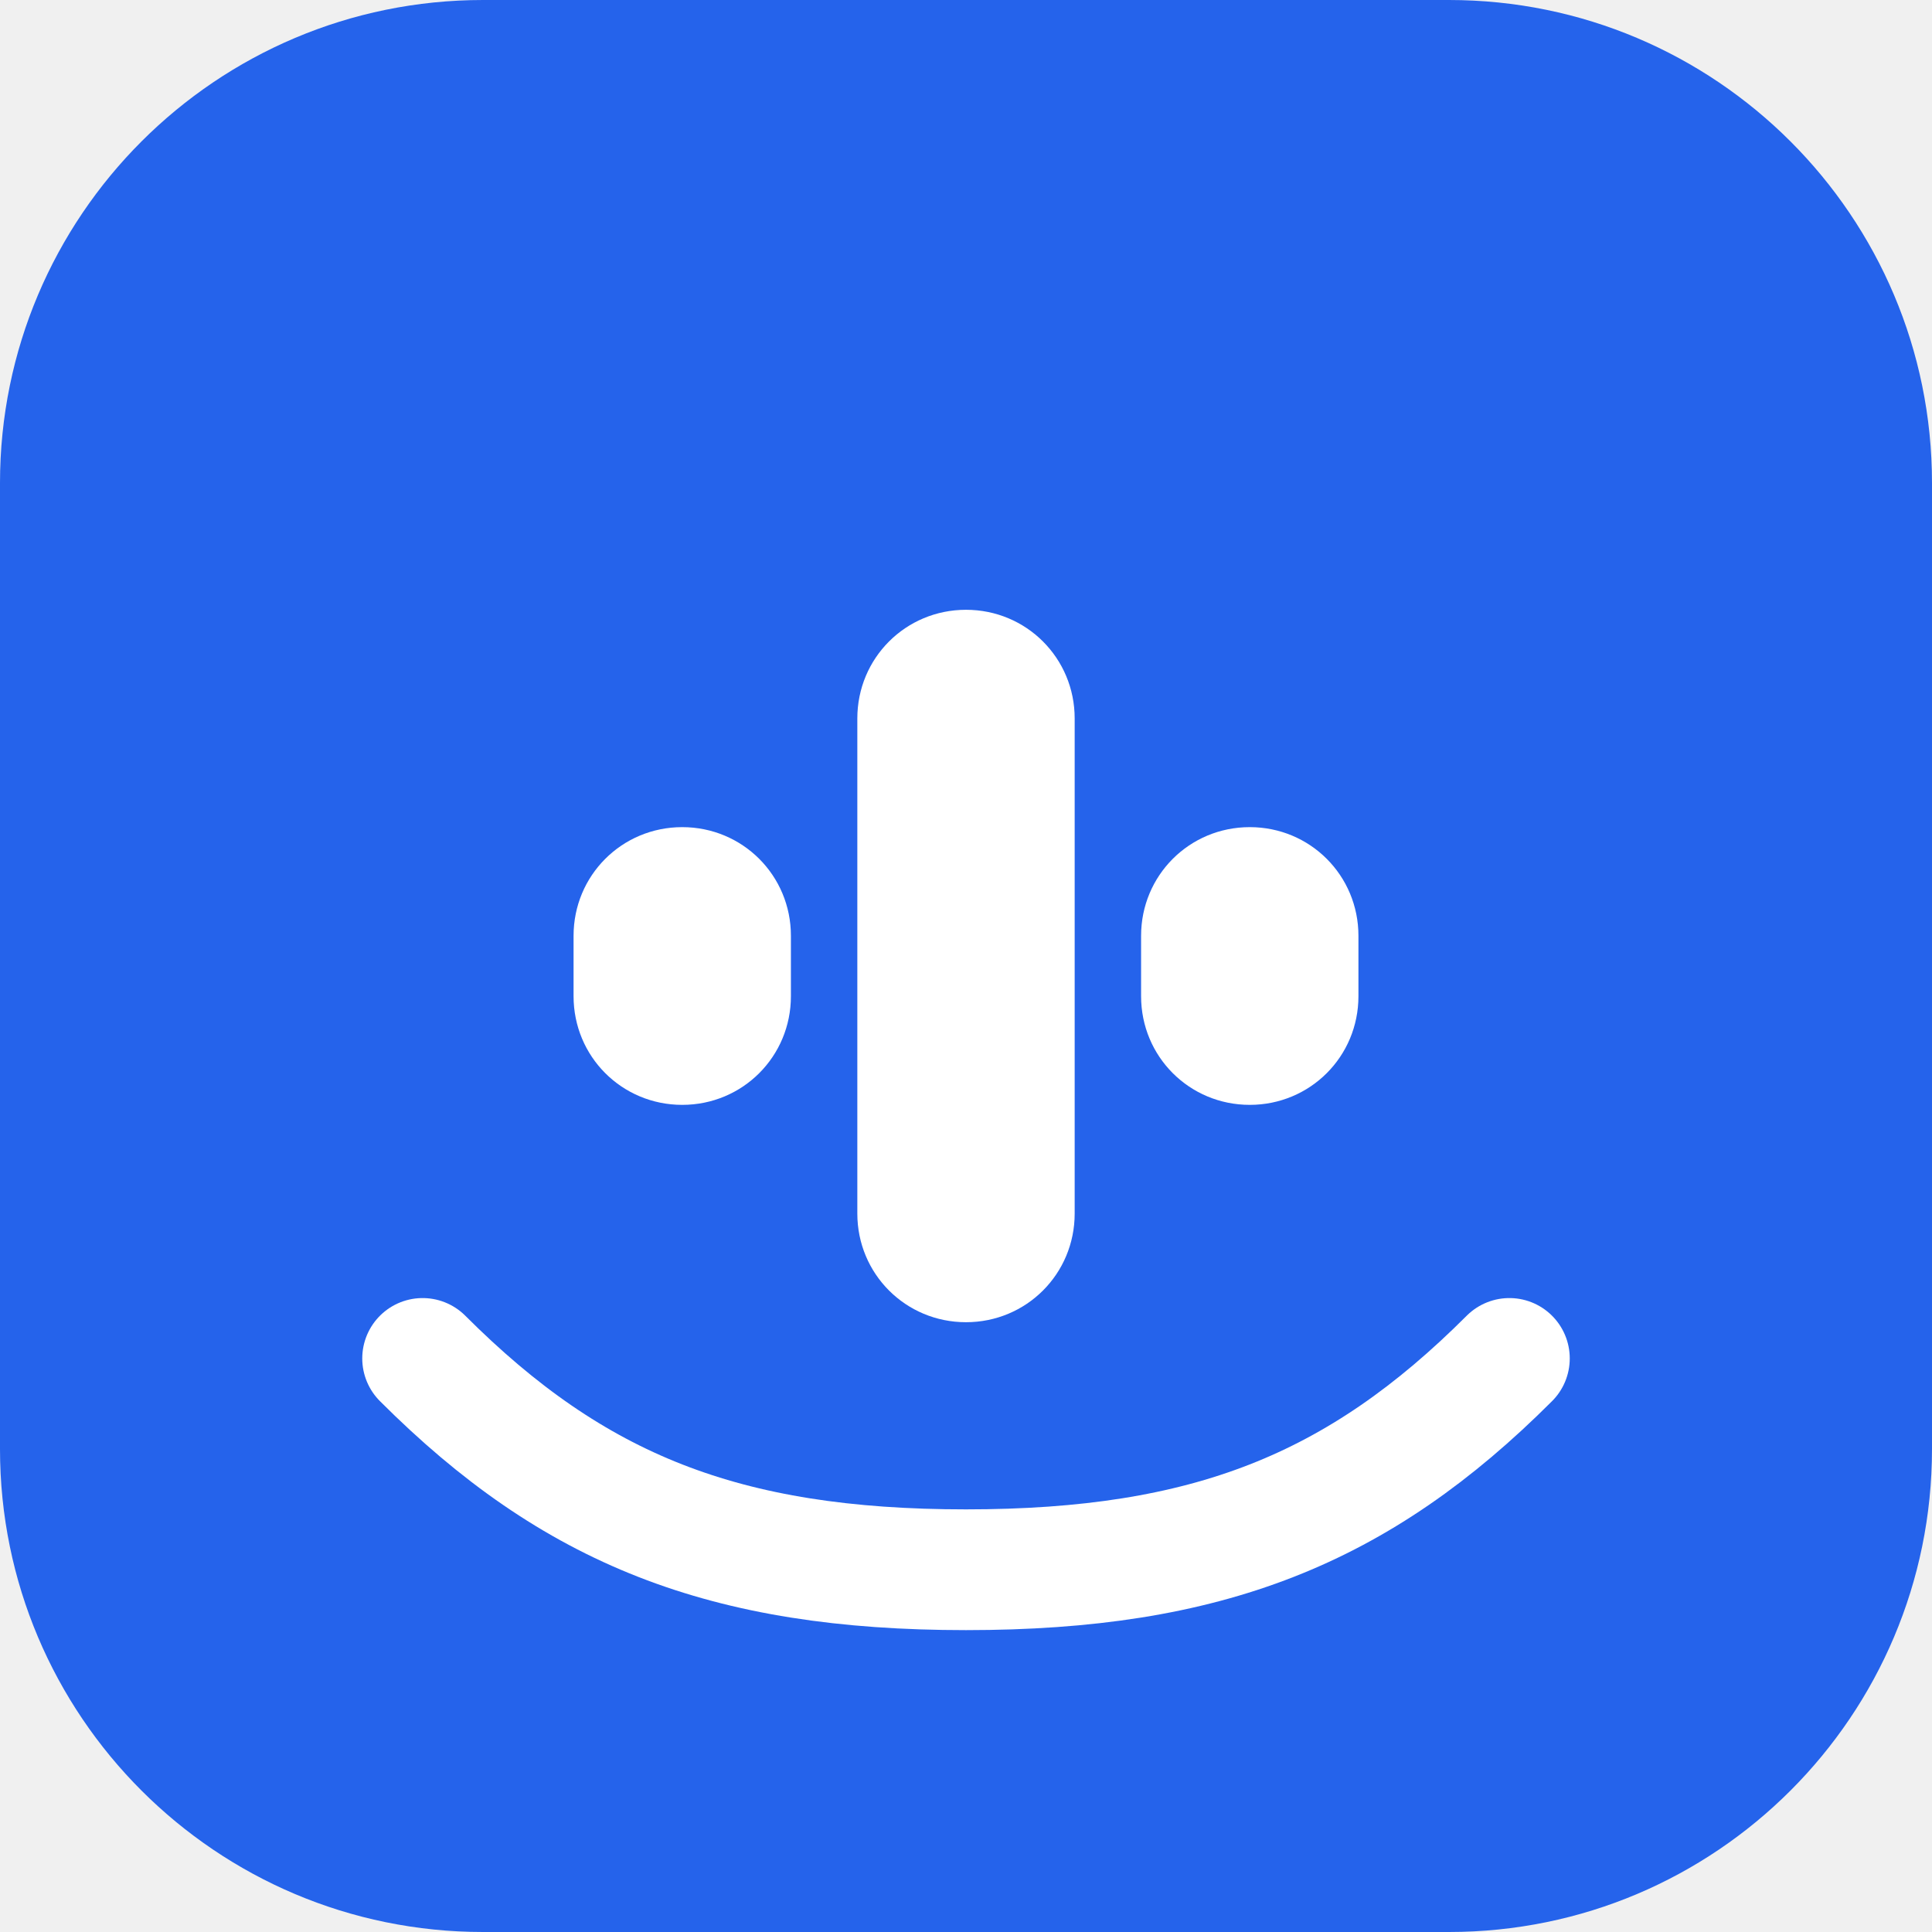
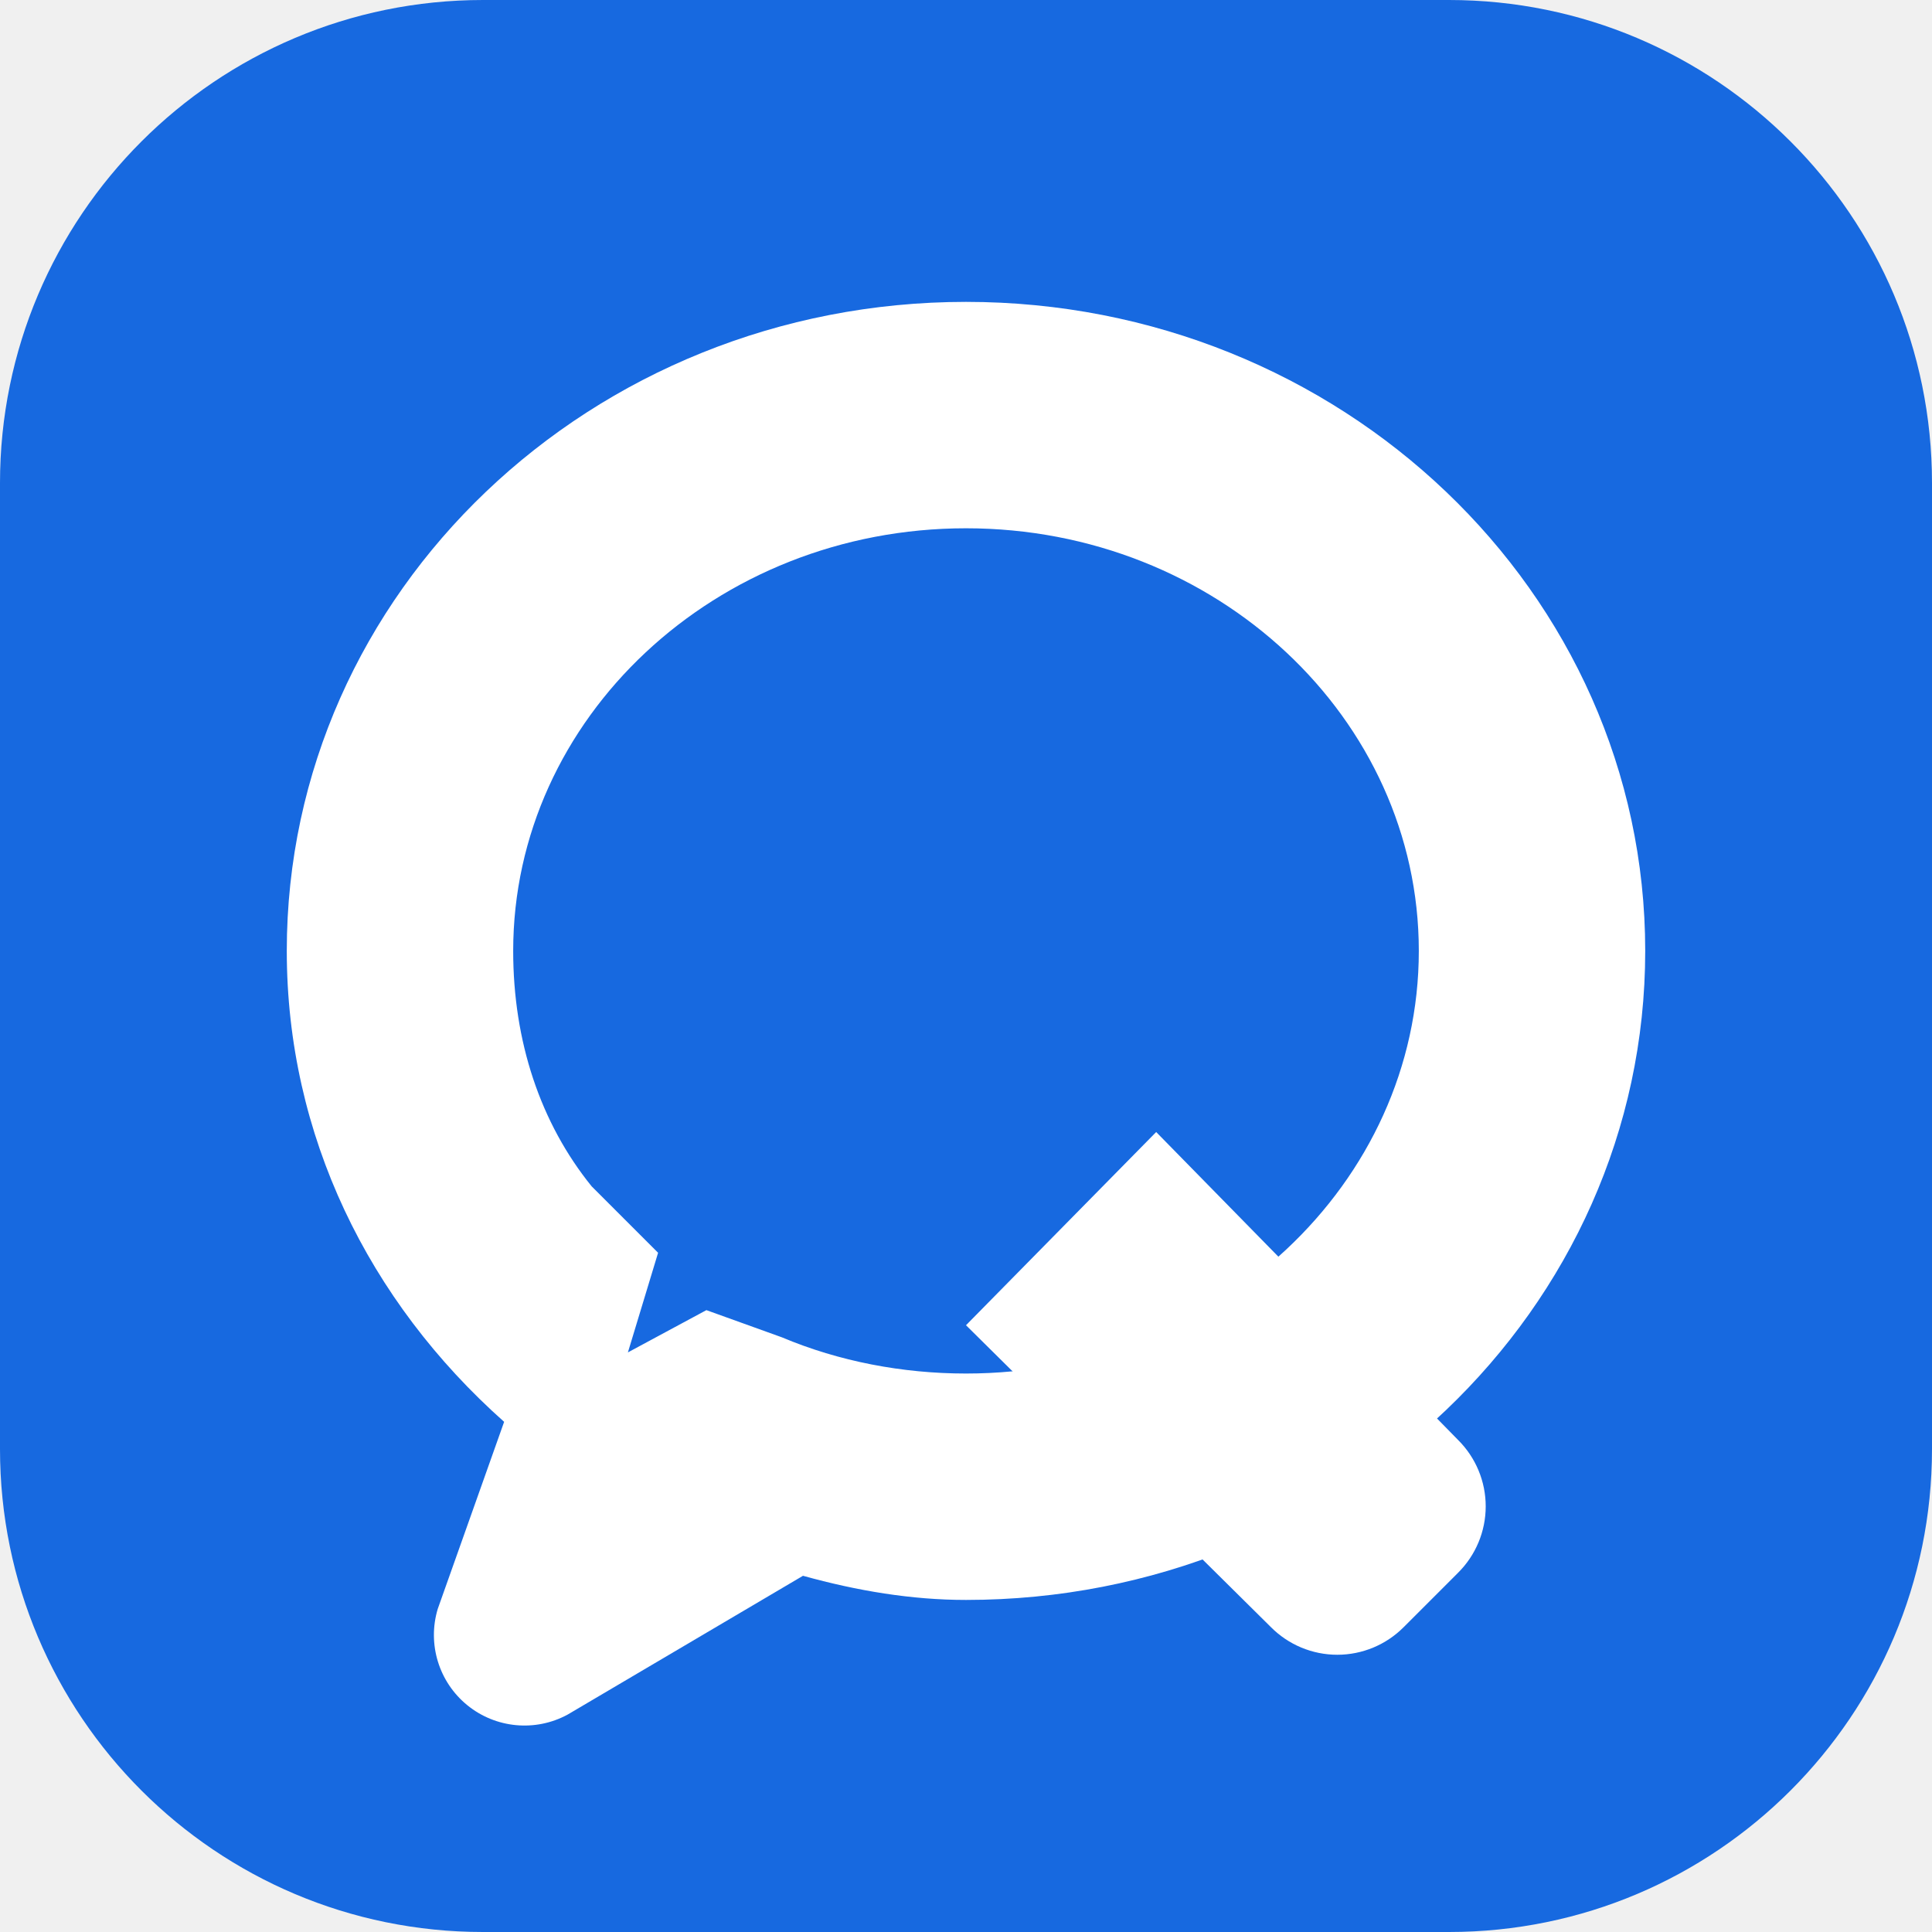
<svg xmlns="http://www.w3.org/2000/svg" viewBox="0 0 64 64">
-   <rect width="64" height="64" rx="16" fill="#2563EB" />
-   <path d="M19 31c0-2 1.6-3.6 3.6-3.6S26.2 29 26.2 31v2c0 2-1.6 3.6-3.6 3.6S19 35 19 33v-2Zm9.4-7.2c0-2 1.6-3.6 3.6-3.6s3.6 1.6 3.6 3.6v16.4c0 2-1.6 3.6-3.6 3.6s-3.6-1.6-3.6-3.6V23.8Zm9.4 7.2c0-2 1.6-3.6 3.6-3.6S45 29 45 31v2c0 2-1.6 3.6-3.6 3.6S37.8 35 37.8 33v-2Z" fill="white" />
-   <path d="M14 45c5 5 10 7 18 7s13-2 18-7" fill="none" stroke="white" stroke-width="4" stroke-linecap="round" />
+   <rect width="64" height="64" rx="16" fill="#1769E0" />
+   <path fill="#fff" d="M32 10C19.6 10 9.5 19.6 9.5 31.5c0 6.1 2.7 11.6 7.2 15.6l-2.2 6.2a3 3 0 0 0 4.3 3.5l7.8-4.6c1.8.5 3.6.8 5.4.8 12.4 0 22.5-9.6 22.5-21.5S44.4 10 32 10Zm0 7.5c8.3 0 15 6.3 15 14s-6.7 14-15 14c-2.1 0-4.2-.4-6.1-1.2l-2.5-.9-2.6 1.4 1-3.3-2.2-2.2c-1.7-2.1-2.6-4.8-2.6-7.8 0-7.7 6.7-14 15-14Z" />
+   <path fill="#fff" d="m38.3 37.5 10 10.2a3.1 3.1 0 0 1 0 4.4l-1.8 1.8a3.1 3.1 0 0 1-4.4 0l-10.1-10 6.3-6.4Z" />
+   <g stroke="#1769E0" stroke-width="2.5" stroke-linecap="round">
+     <path d="M22 33v-5" />
+     <path d="M27 36v-10" />
+     <path d="M32 38v-14" />
+     <path d="M37 36v-10" />
+     <path d="M42 33v-5" />
+   </g>
</svg>
